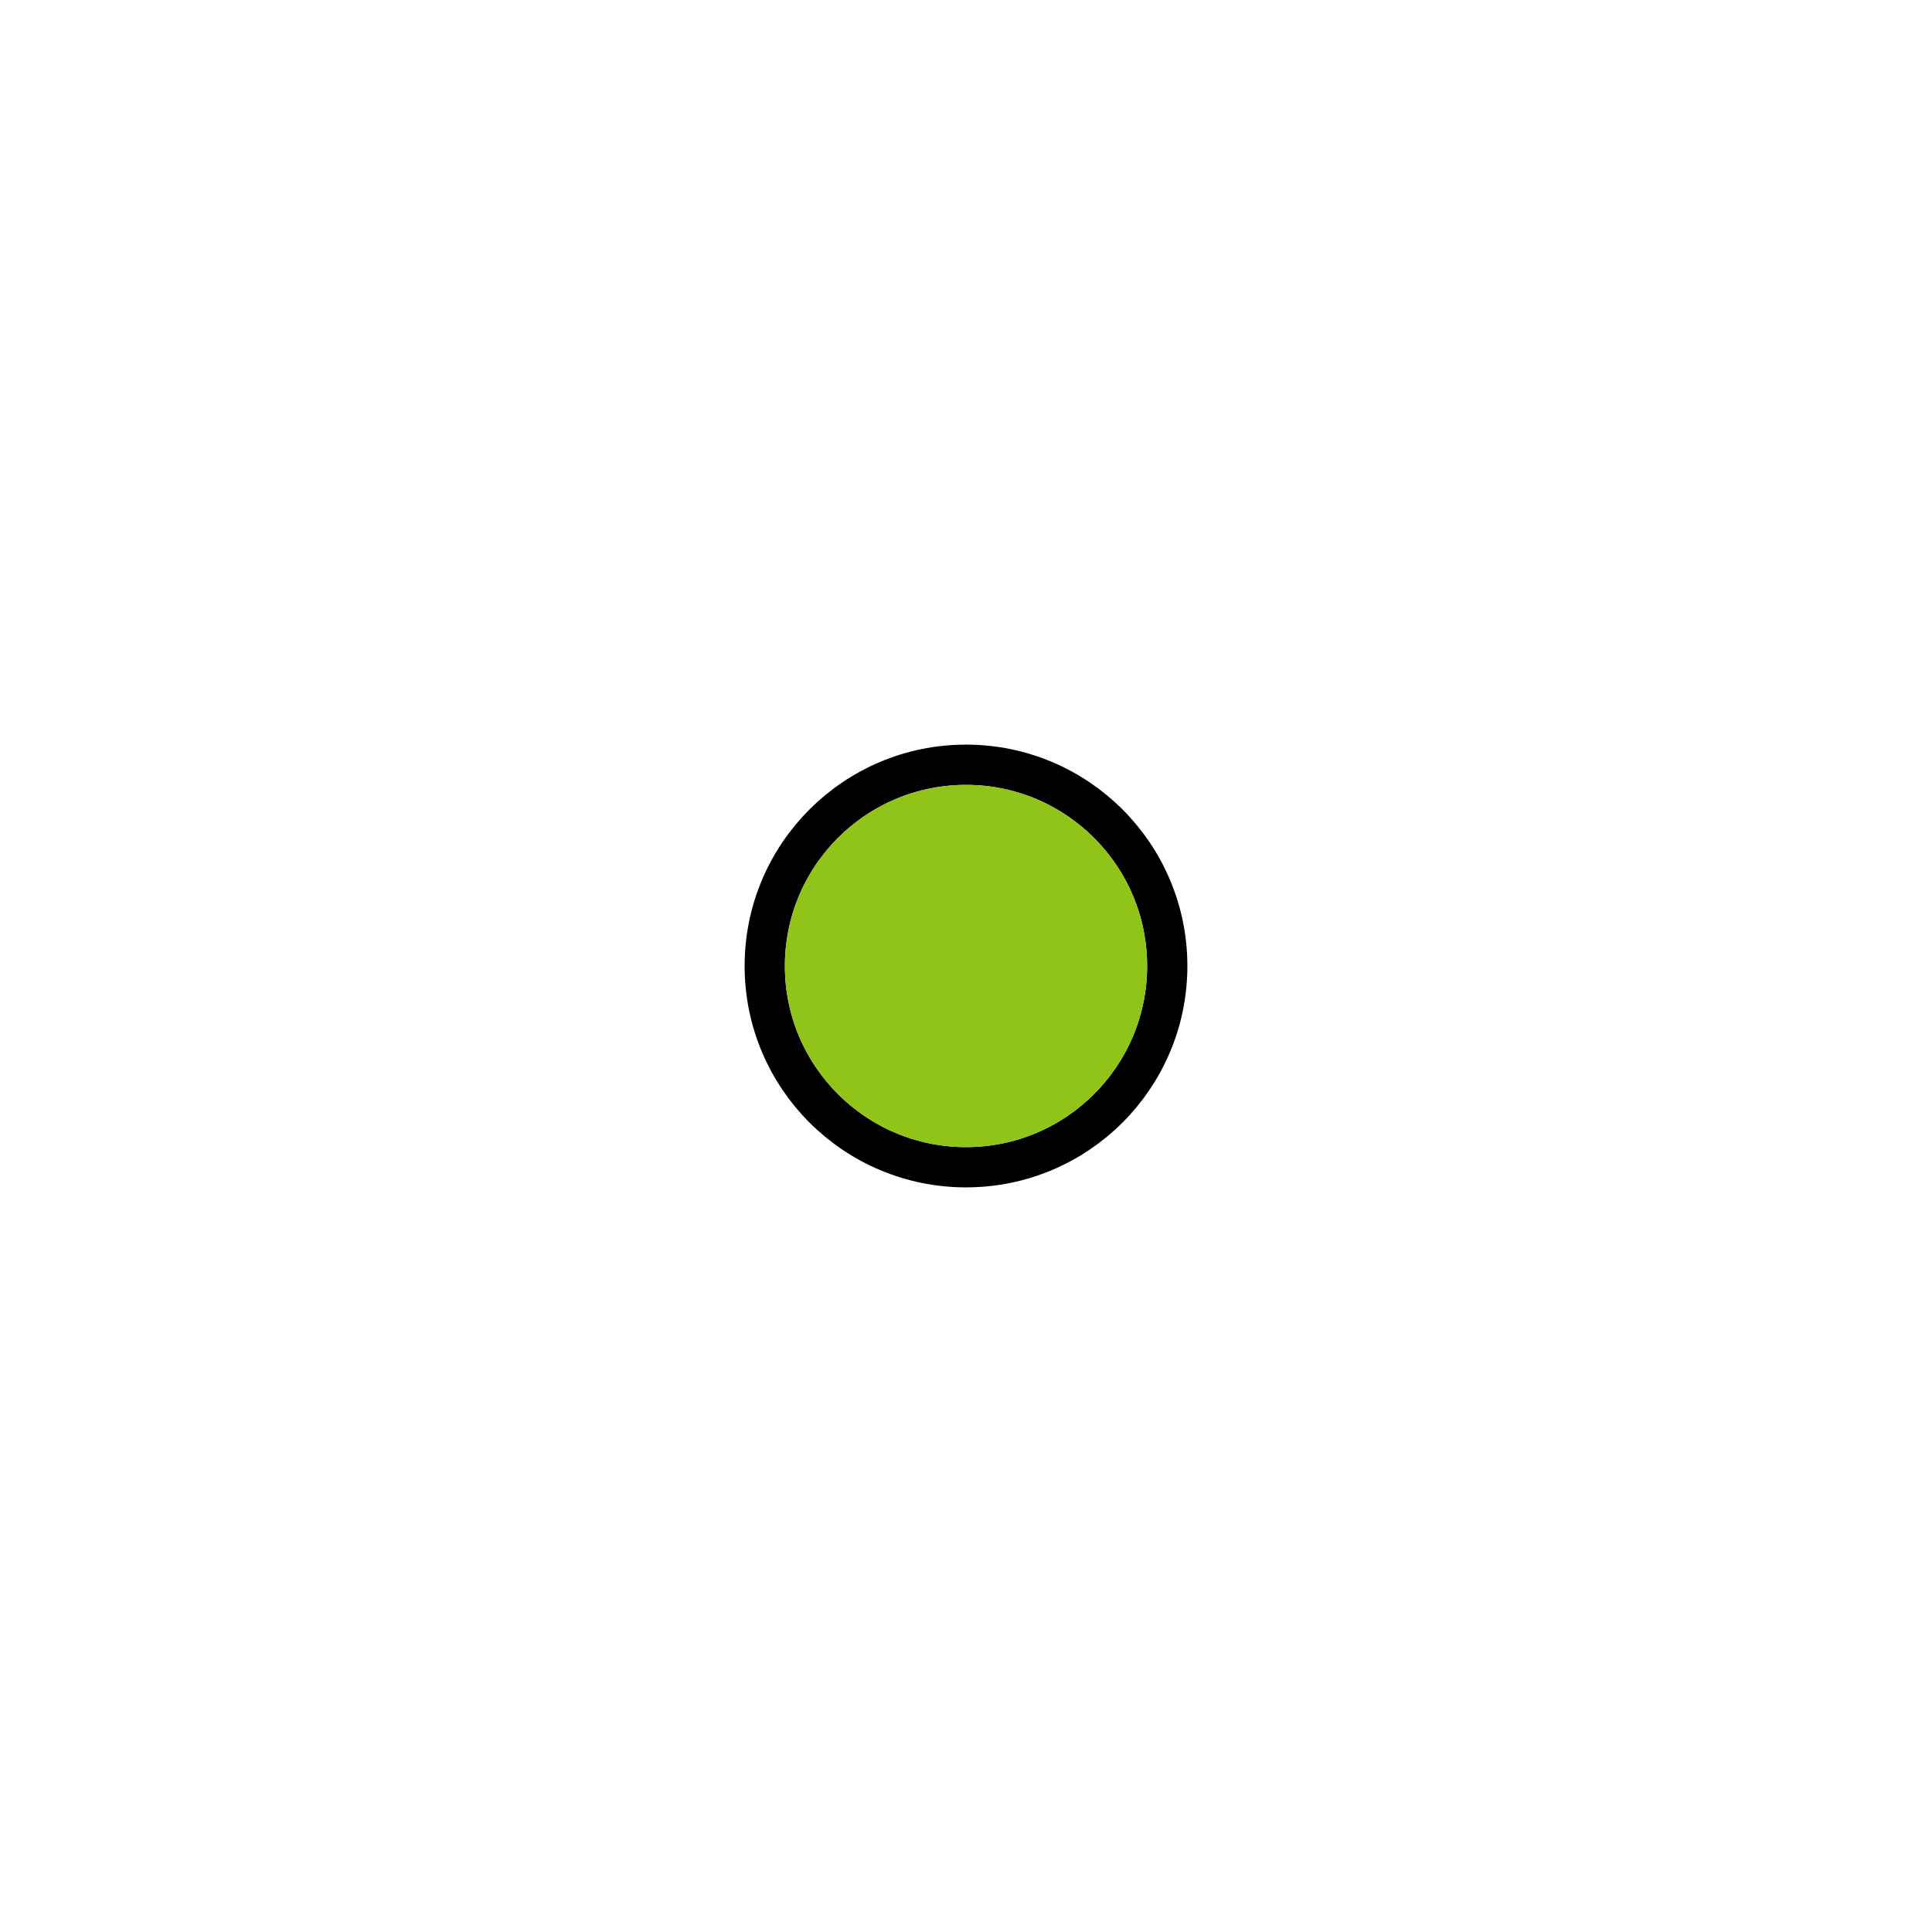
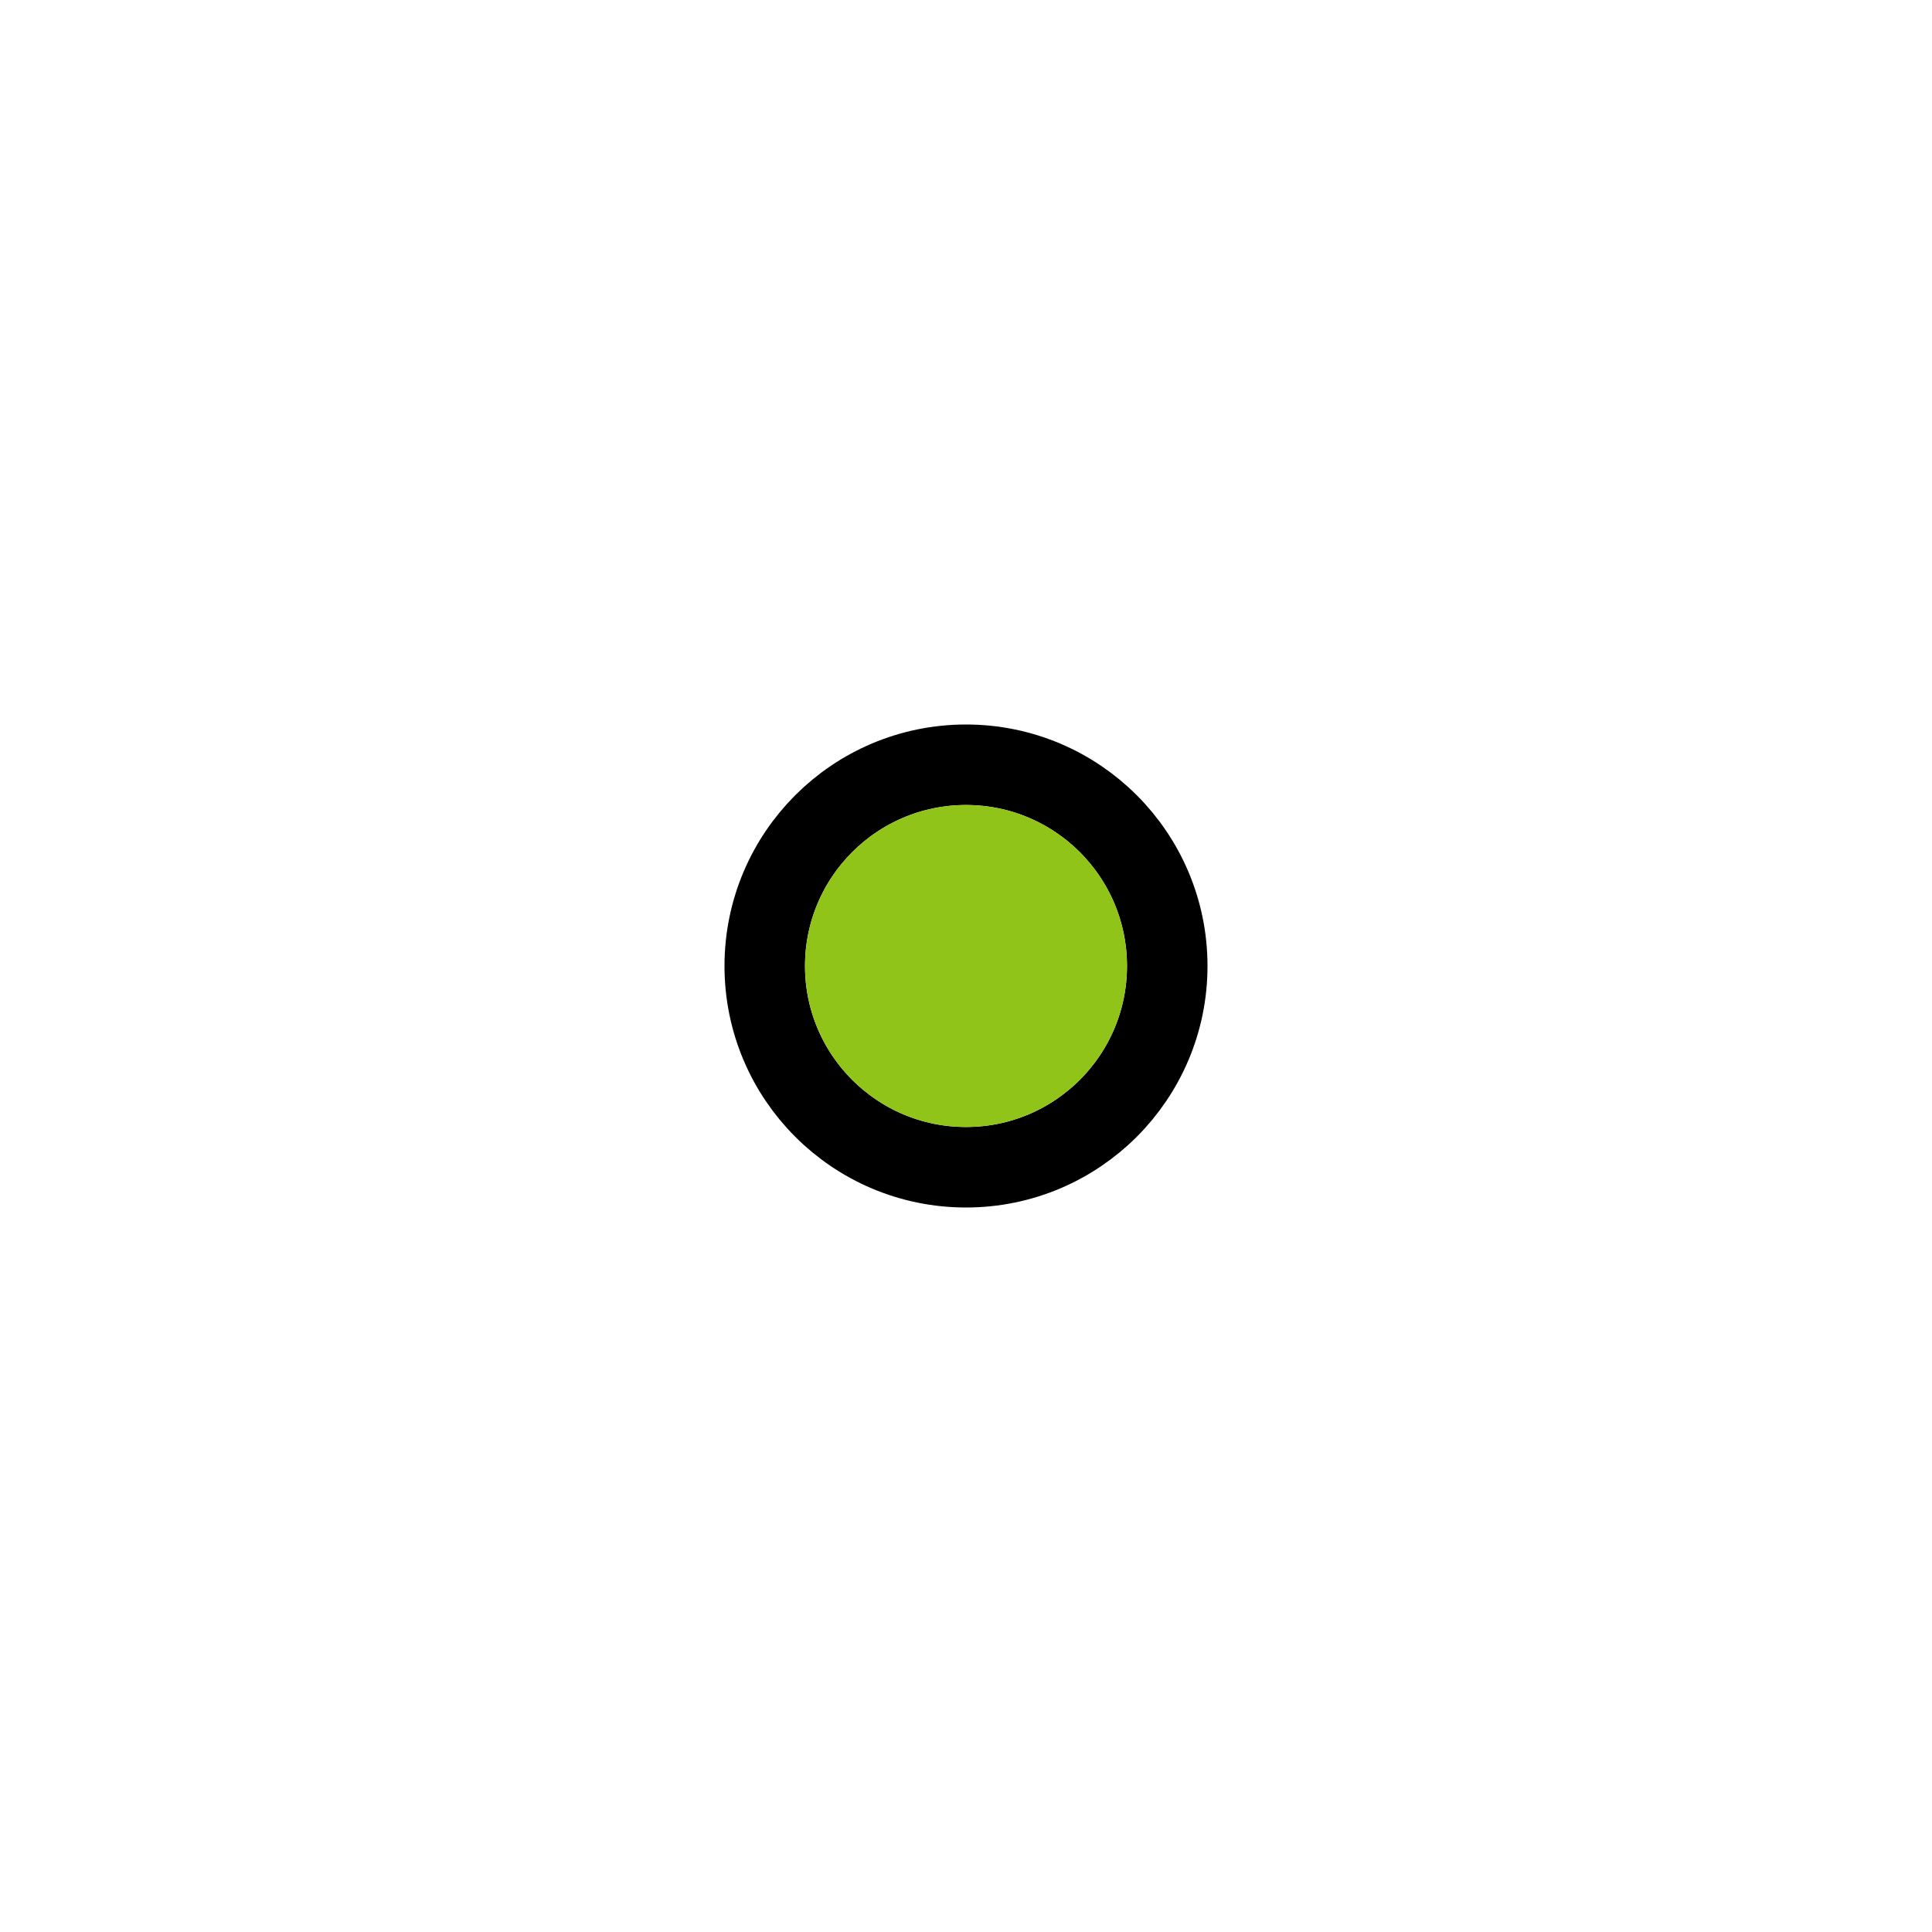
<svg xmlns="http://www.w3.org/2000/svg" width="48" height="48" viewBox="0 0 48 48" fill="none">
  <g>
    <g>
-       <g transform="translate(24 24) scale(0.50) translate(-24 -24)">
-         <circle id="ButtonOutline" stroke="#000000" stroke-width="2" cx="24" cy="24" r="10" />
-         <circle id="Button" fill="#90C418" cx="24" cy="24" r="9" />
+       <g>
+         <circle id="ButtonOutline" stroke="#000000" stroke-width="2" cx="24" cy="24" r="5" />
+         <circle id="Button" fill="#90C418" cx="24" cy="24" r="4" />
      </g>
    </g>
  </g>
</svg>
